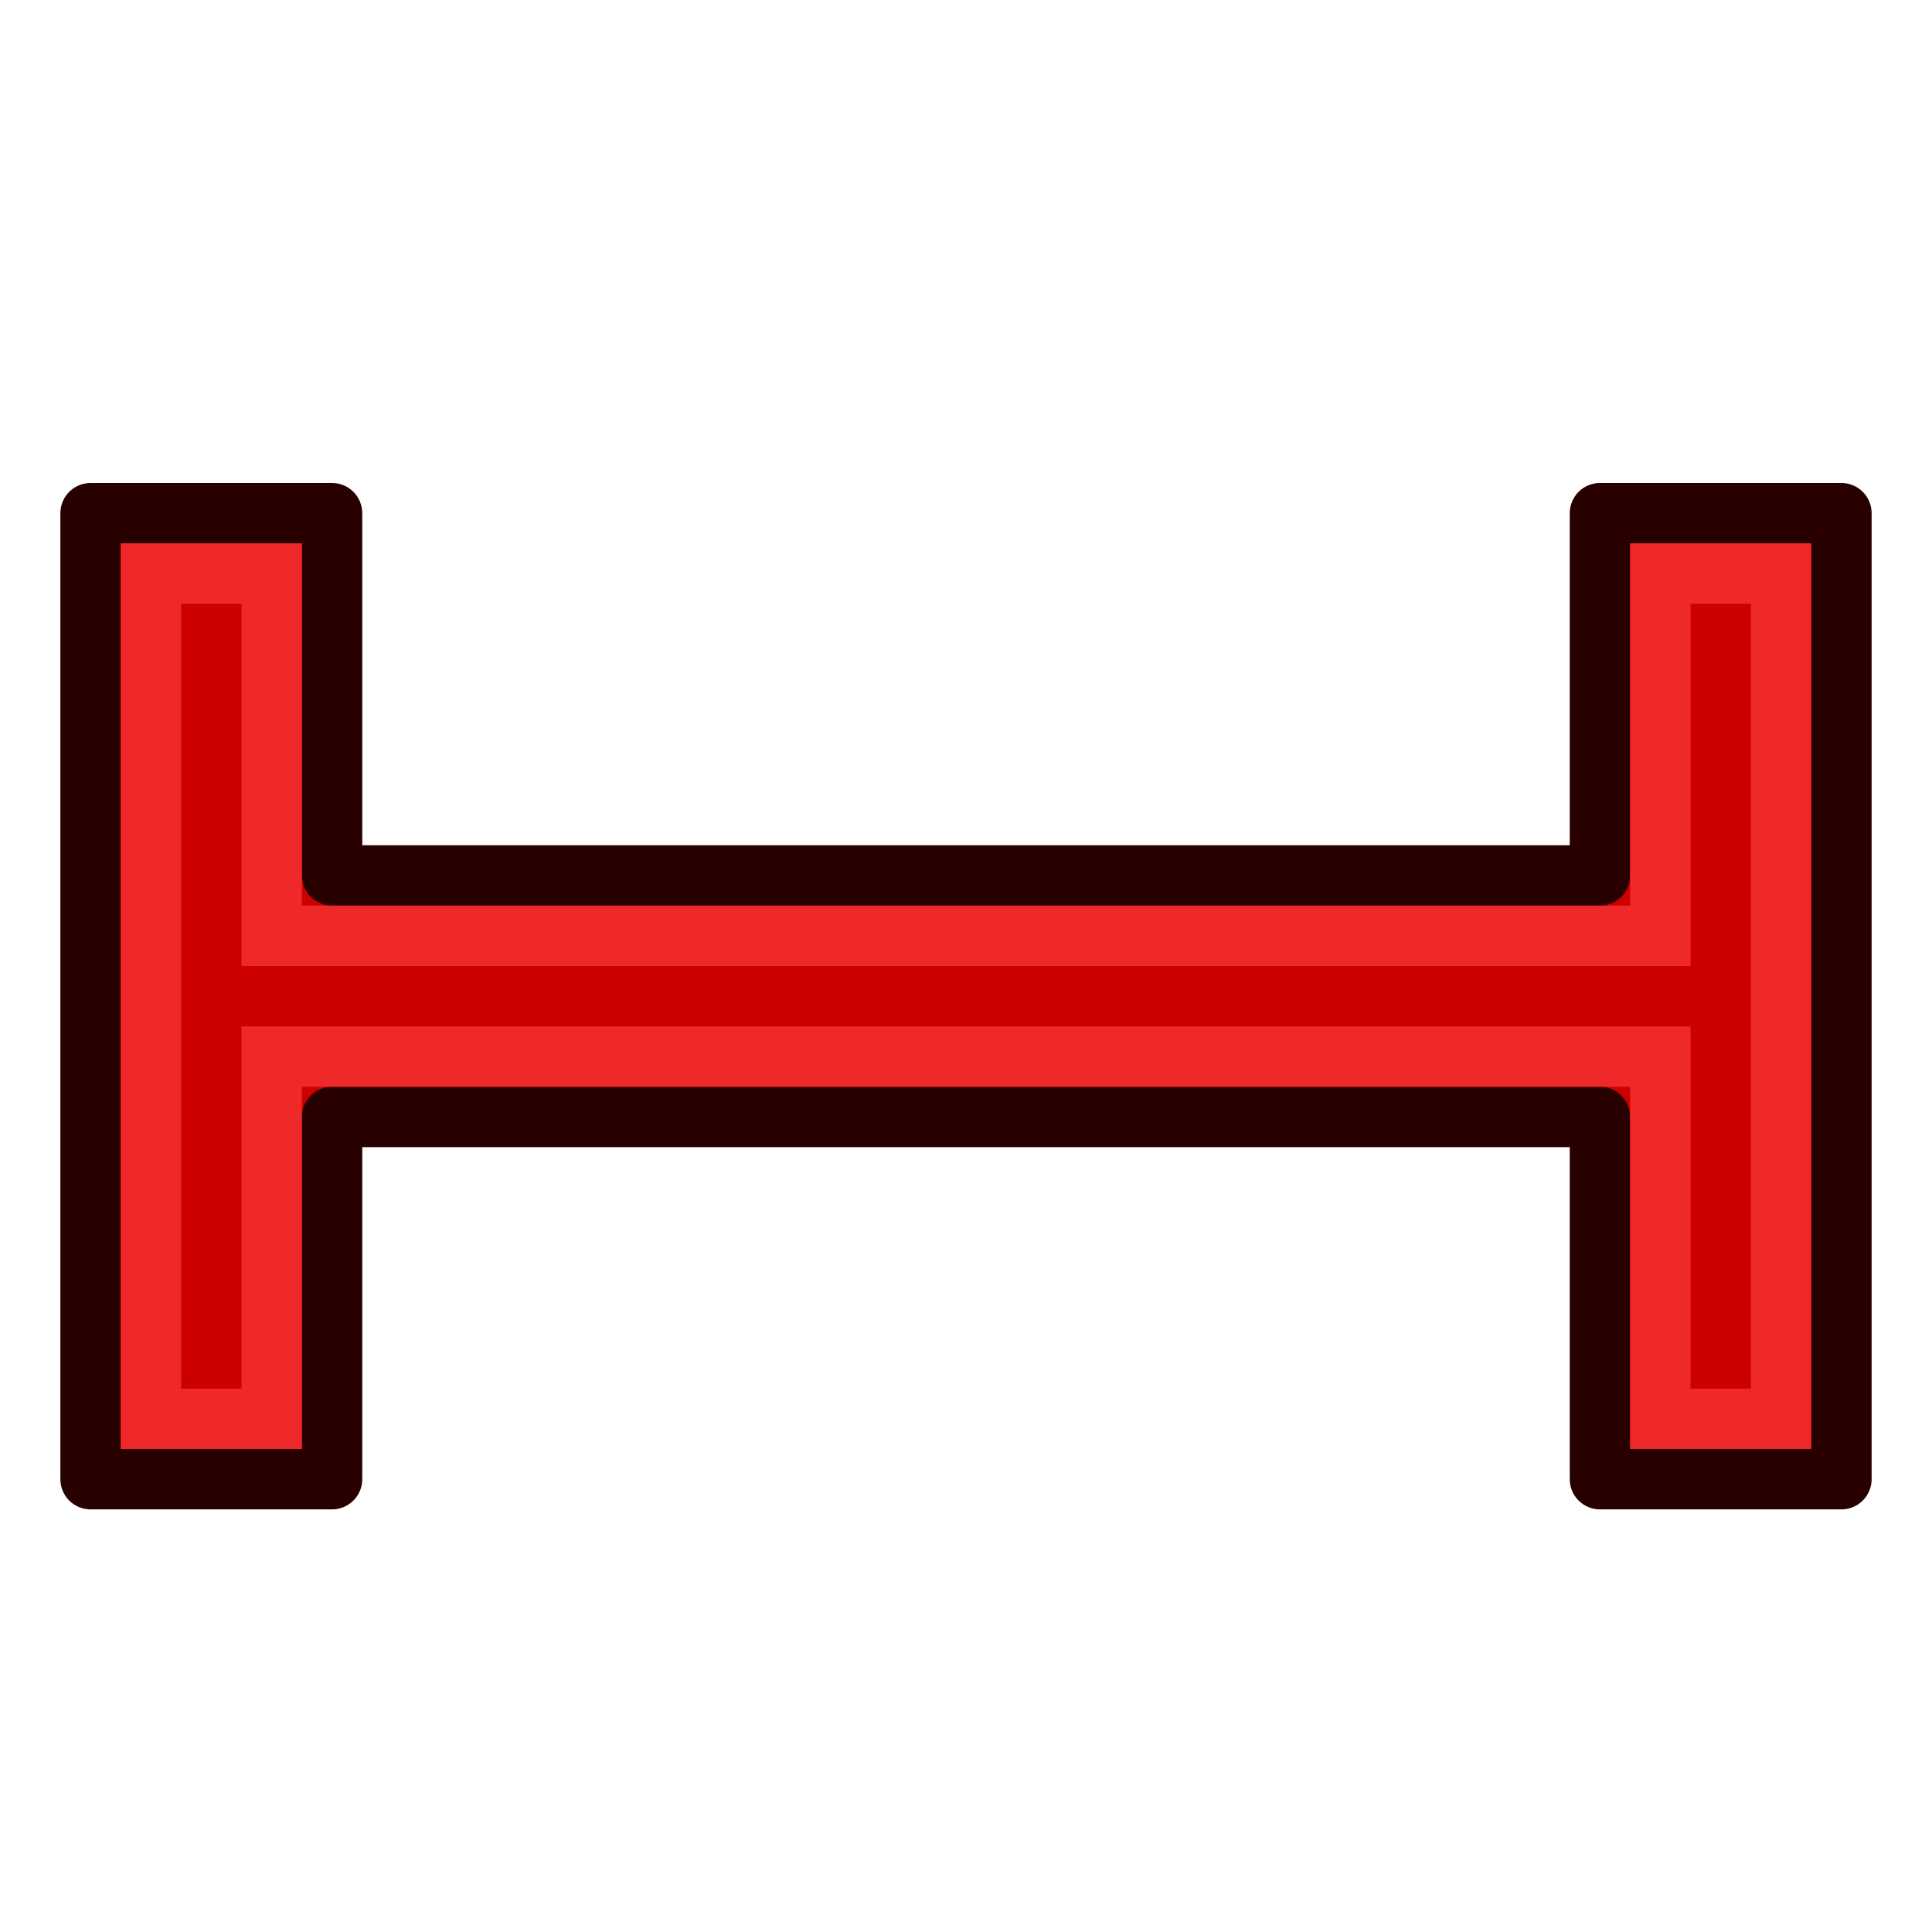
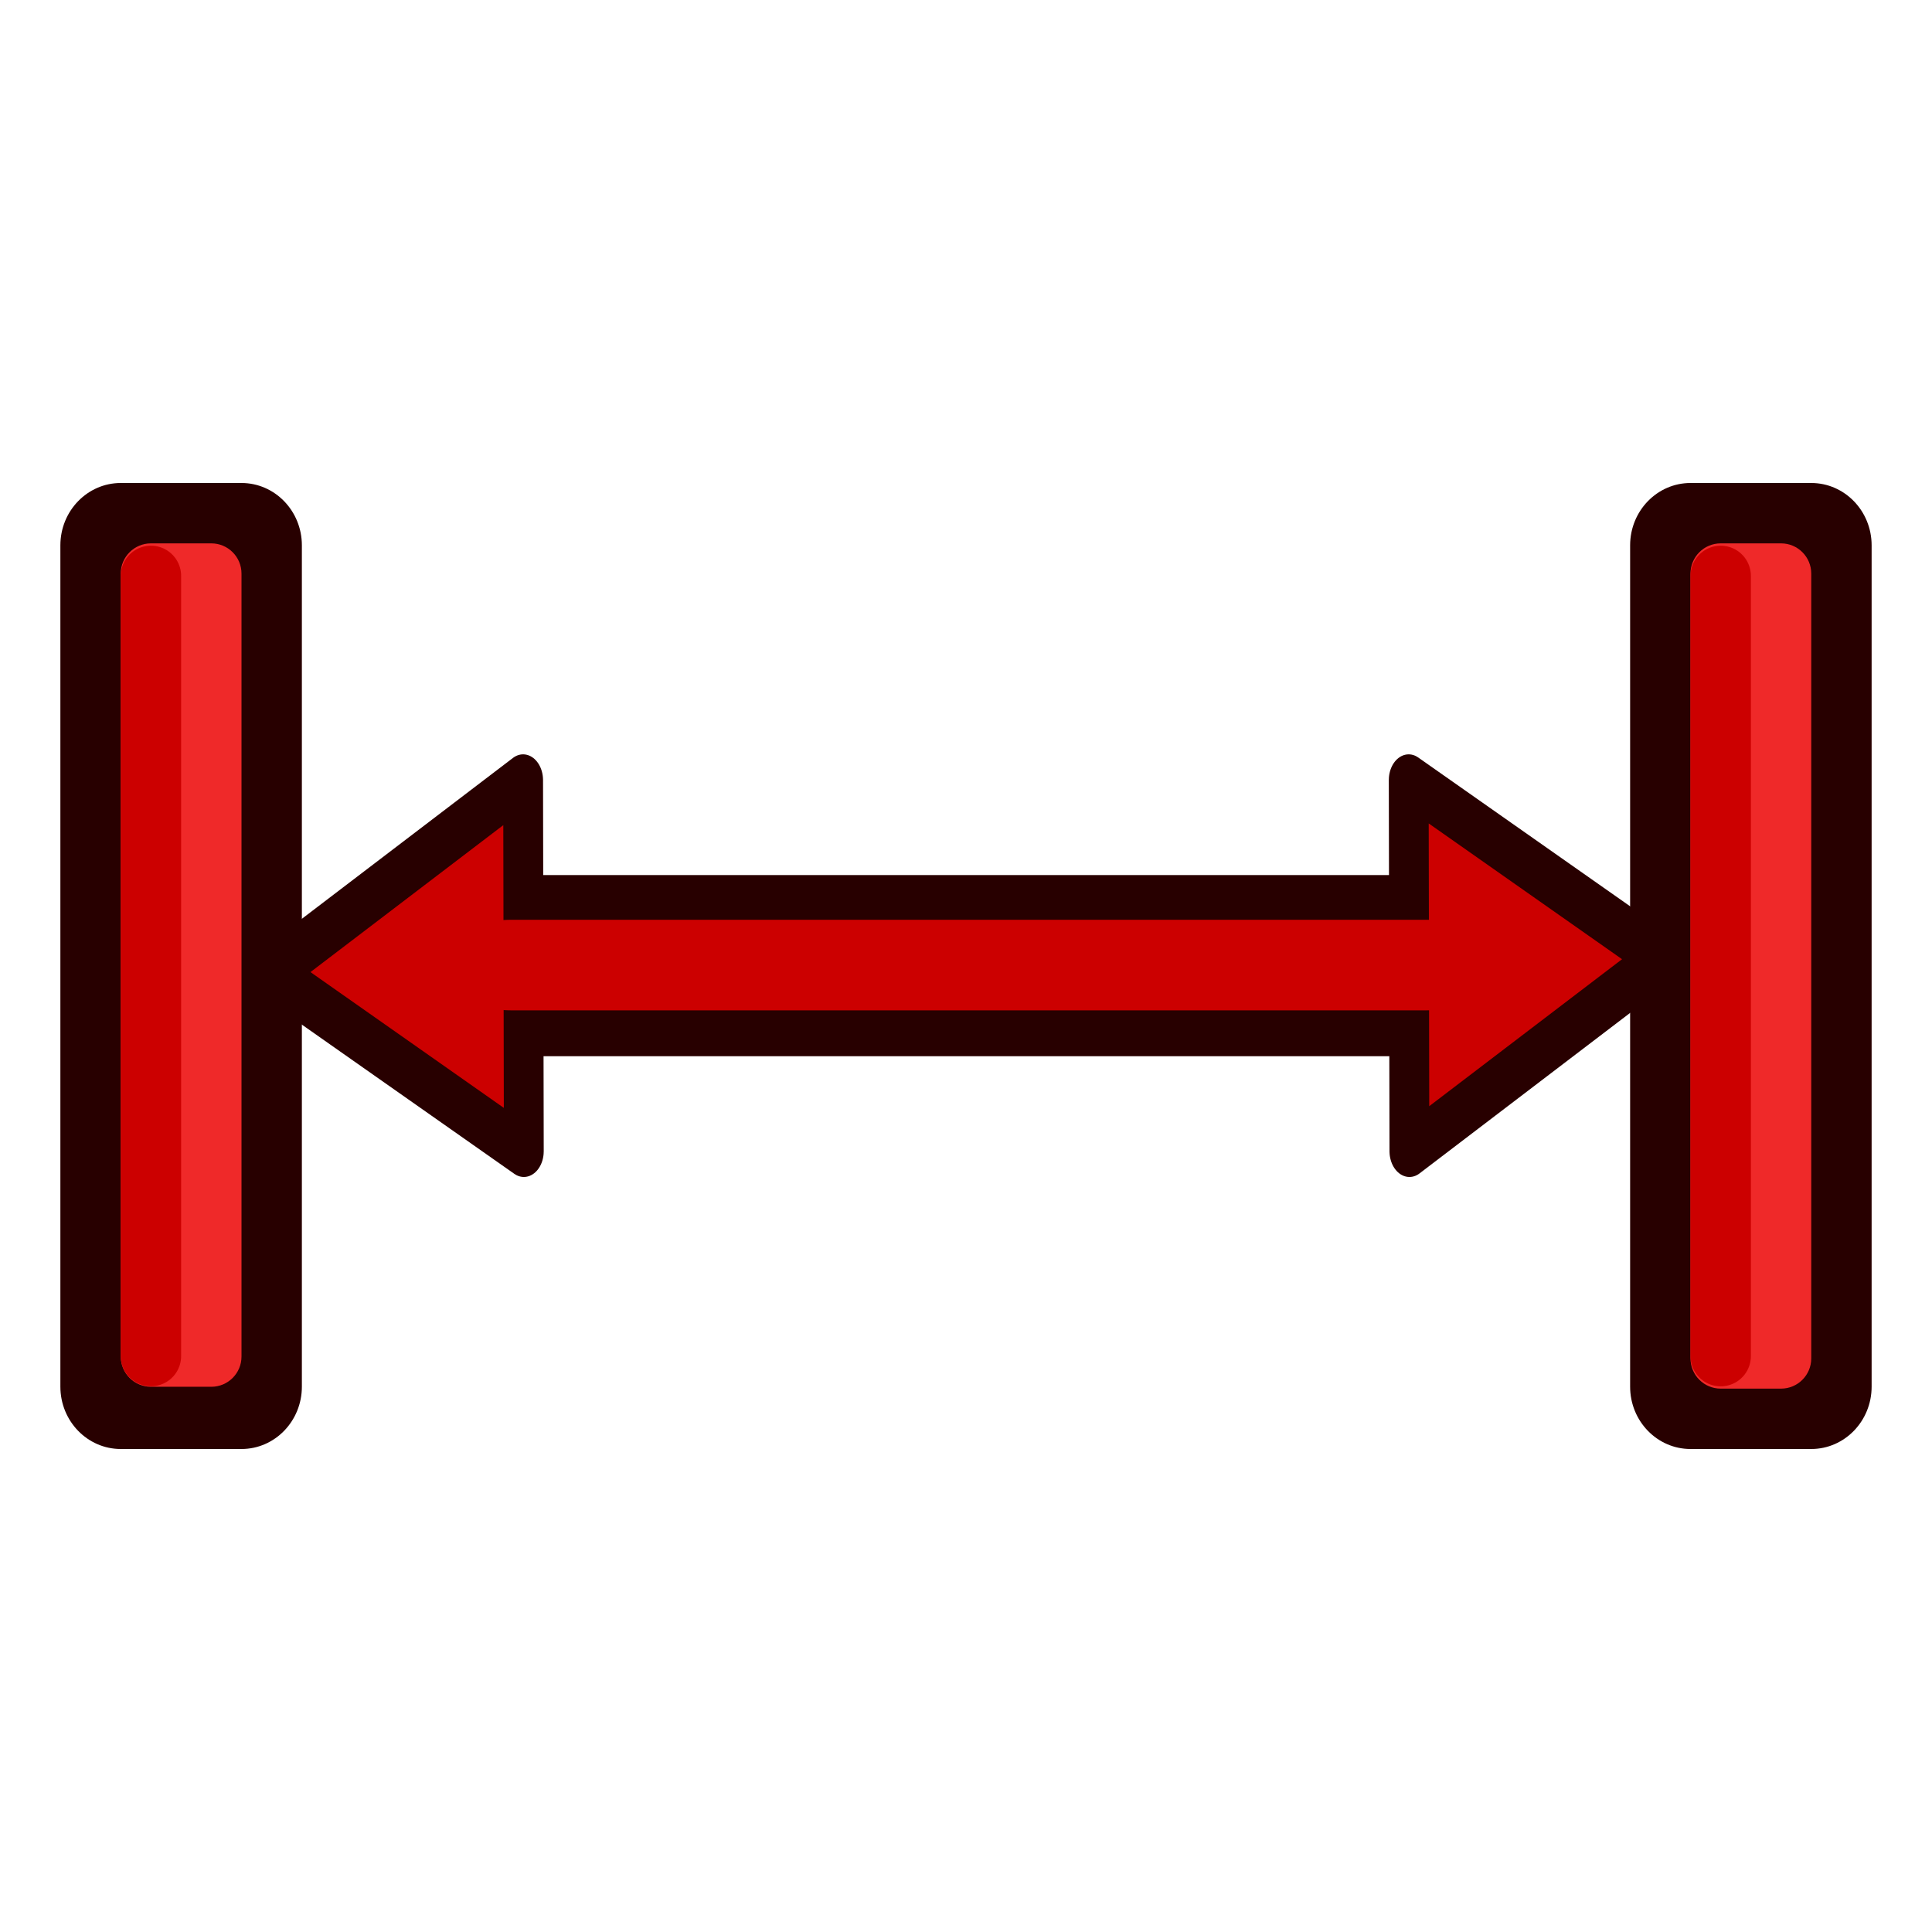
- <svg xmlns="http://www.w3.org/2000/svg" xmlns:xlink="http://www.w3.org/1999/xlink" width="64px" height="64px" id="svg2816" version="1.1">
+ <svg xmlns="http://www.w3.org/2000/svg" xmlns:xlink="http://www.w3.org/1999/xlink" width="64px" height="64px" id="svg2816" version="1.1" xml:space="preserve">
  <defs id="defs2818">
    <linearGradient id="linearGradient3602">
      <stop style="stop-color:#ff2600;stop-opacity:1" offset="0" id="stop3604" />
      <stop style="stop-color:#ff5f00;stop-opacity:1" offset="1" id="stop3606" />
    </linearGradient>
    <linearGradient xlink:href="#linearGradient3602" id="linearGradient3608" x1="3.909" y1="14.364" x2="24.818" y2="14.364" gradientUnits="userSpaceOnUse" />
    <linearGradient xlink:href="#linearGradient3602-7" id="linearGradient3608-5" x1="3.909" y1="14.364" x2="24.818" y2="14.364" gradientUnits="userSpaceOnUse" />
    <linearGradient id="linearGradient3602-7">
      <stop style="stop-color:#c51900;stop-opacity:1" offset="0" id="stop3604-1" />
      <stop style="stop-color:#ff5f00;stop-opacity:1" offset="1" id="stop3606-3" />
    </linearGradient>
    <linearGradient xlink:href="#linearGradient3602-5" id="linearGradient3608-1" x1="3.909" y1="14.364" x2="24.818" y2="14.364" gradientUnits="userSpaceOnUse" />
    <linearGradient id="linearGradient3602-5">
      <stop style="stop-color:#c51900;stop-opacity:1" offset="0" id="stop3604-9" />
      <stop style="stop-color:#ff5f00;stop-opacity:1" offset="1" id="stop3606-9" />
    </linearGradient>
    <linearGradient y2="14.364" x2="24.818" y1="14.364" x1="3.909" gradientUnits="userSpaceOnUse" id="linearGradient3686" xlink:href="#linearGradient3602-5" />
    <linearGradient xlink:href="#linearGradient3602-58" id="linearGradient3608-8" x1="3.909" y1="14.364" x2="24.818" y2="14.364" gradientUnits="userSpaceOnUse" />
    <linearGradient id="linearGradient3602-58">
      <stop style="stop-color:#c51900;stop-opacity:1" offset="0" id="stop3604-2" />
      <stop style="stop-color:#ff5f00;stop-opacity:1" offset="1" id="stop3606-2" />
    </linearGradient>
    <linearGradient y2="14.364" x2="24.818" y1="14.364" x1="3.909" gradientUnits="userSpaceOnUse" id="linearGradient3726" xlink:href="#linearGradient3602-58" />
  </defs>
-   <g id="layer1">
-     <path style="fill:#cc0000;stroke:#280000;stroke-width:2;stroke-linecap:butt;stroke-linejoin:round;stroke-opacity:1" d="m 3,17 8,0 0,12 42,0 0,-12 8,0 0,32 -8,0 0,-12 -42,0 0,12 -8,0 z" id="path3018" />
-     <path style="fill:none;stroke:#ef2929;stroke-width:2;stroke-linecap:butt;stroke-linejoin:miter;stroke-opacity:1" d="m 5,19 4,0 0,12 46,0 0,-12 4,0 0,28 -4,0 0,-12 -46,0 0,12 -4,0 z" id="path3018-3" />
+   <rect style="fill:#280000;fill-opacity:1;stroke:none;stroke-width:1;stroke-linecap:square;stroke-linejoin:round;stroke-miterlimit:100;stroke-dashoffset:8.71" id="rect1" width="8" height="32" x="2" y="16" rx="2" ry="2.065" />
+   <rect style="fill:#280000;fill-opacity:1;stroke:none;stroke-width:1;stroke-linecap:square;stroke-linejoin:round;stroke-miterlimit:100;stroke-dashoffset:8.71" id="rect1-2" width="8" height="32" x="54" y="16" rx="2" ry="2.065" />
+   <rect style="fill:#ef2929;fill-opacity:1;stroke:none;stroke-width:1;stroke-linecap:square;stroke-linejoin:round;stroke-miterlimit:100;stroke-dashoffset:8.71" id="rect2" width="4" height="27.939" x="4" y="18" rx="1" ry="1" />
+   <rect style="fill:#ef2929;fill-opacity:1;stroke:none;stroke-width:1;stroke-linecap:square;stroke-linejoin:round;stroke-miterlimit:100;stroke-dashoffset:8.71" id="rect2-6" width="4" height="28" x="56" y="18" rx="1" ry="1" />
+   <g id="g6" transform="matrix(0.00230768,1.08647,-0.8395506,0.00105294,55.32193,-54.97739)" style="stroke-width:1.047">
+     <rect style="fill:#280000;fill-opacity:1;stroke:none;stroke-width:1.571;stroke-linecap:square;stroke-linejoin:round;stroke-miterlimit:100;stroke-dasharray:none;stroke-dashoffset:3.45;stroke-opacity:1" id="rect4" width="37.553" height="5.522" x="-46.837" y="77.283" transform="matrix(9.6913757e-4,-0.9999995,0.9999962,0.0027487,0,0)" rx="1.191" ry="0.92" />
+     <path style="fill:#cc0000;fill-opacity:1;stroke:#280000;stroke-width:1.571;stroke-linecap:square;stroke-linejoin:round;stroke-miterlimit:100;stroke-dasharray:none;stroke-dashoffset:8.71;stroke-opacity:1" d="M 74.377,10.515 C 79.82,0.517 79.82,0.517 79.82,0.517 L 85.692,10.519 Z" id="path5" />
+     <path style="fill:#cc0000;fill-opacity:1;stroke:#280000;stroke-width:1.571;stroke-linecap:square;stroke-linejoin:round;stroke-miterlimit:100;stroke-dasharray:none;stroke-dashoffset:8.71;stroke-opacity:1" d="m 85.658,45.462 c -5.444,9.998 -5.444,9.998 -5.444,9.998 L 74.343,45.458 Z" id="path5-1" />
+     <rect style="fill:#cc0000;stroke:none;stroke-width:3.141;stroke-linecap:round;stroke-linejoin:round;stroke-miterlimit:100;stroke-dashoffset:8.71;fill-opacity:1" id="rect3" width="41.242" height="2.761" x="-48.288" y="78.646" transform="matrix(9.6914399e-4,-0.9999995,0.9999962,0.0027487,0,0)" rx="2.548" ry="1.657" />
  </g>
+   <path style="fill:#cc0000;fill-opacity:1;stroke:#cc0000;stroke-width:2;stroke-linecap:round;stroke-linejoin:round;stroke-miterlimit:100;stroke-dasharray:none;stroke-dashoffset:8.71;stroke-opacity:1" d="m 57,44.924 c 0,-25.847 0,-25.847 0,-25.847" id="path2" />
+   <path style="fill:#ef2929;fill-opacity:1;stroke:#cc0000;stroke-width:2;stroke-linecap:round;stroke-linejoin:round;stroke-miterlimit:100;stroke-dasharray:none;stroke-dashoffset:8.71;stroke-opacity:1" d="m 5,44.922 c 0,-25.845 0,-25.845 0,-25.845" id="path2-3" />
</svg>
